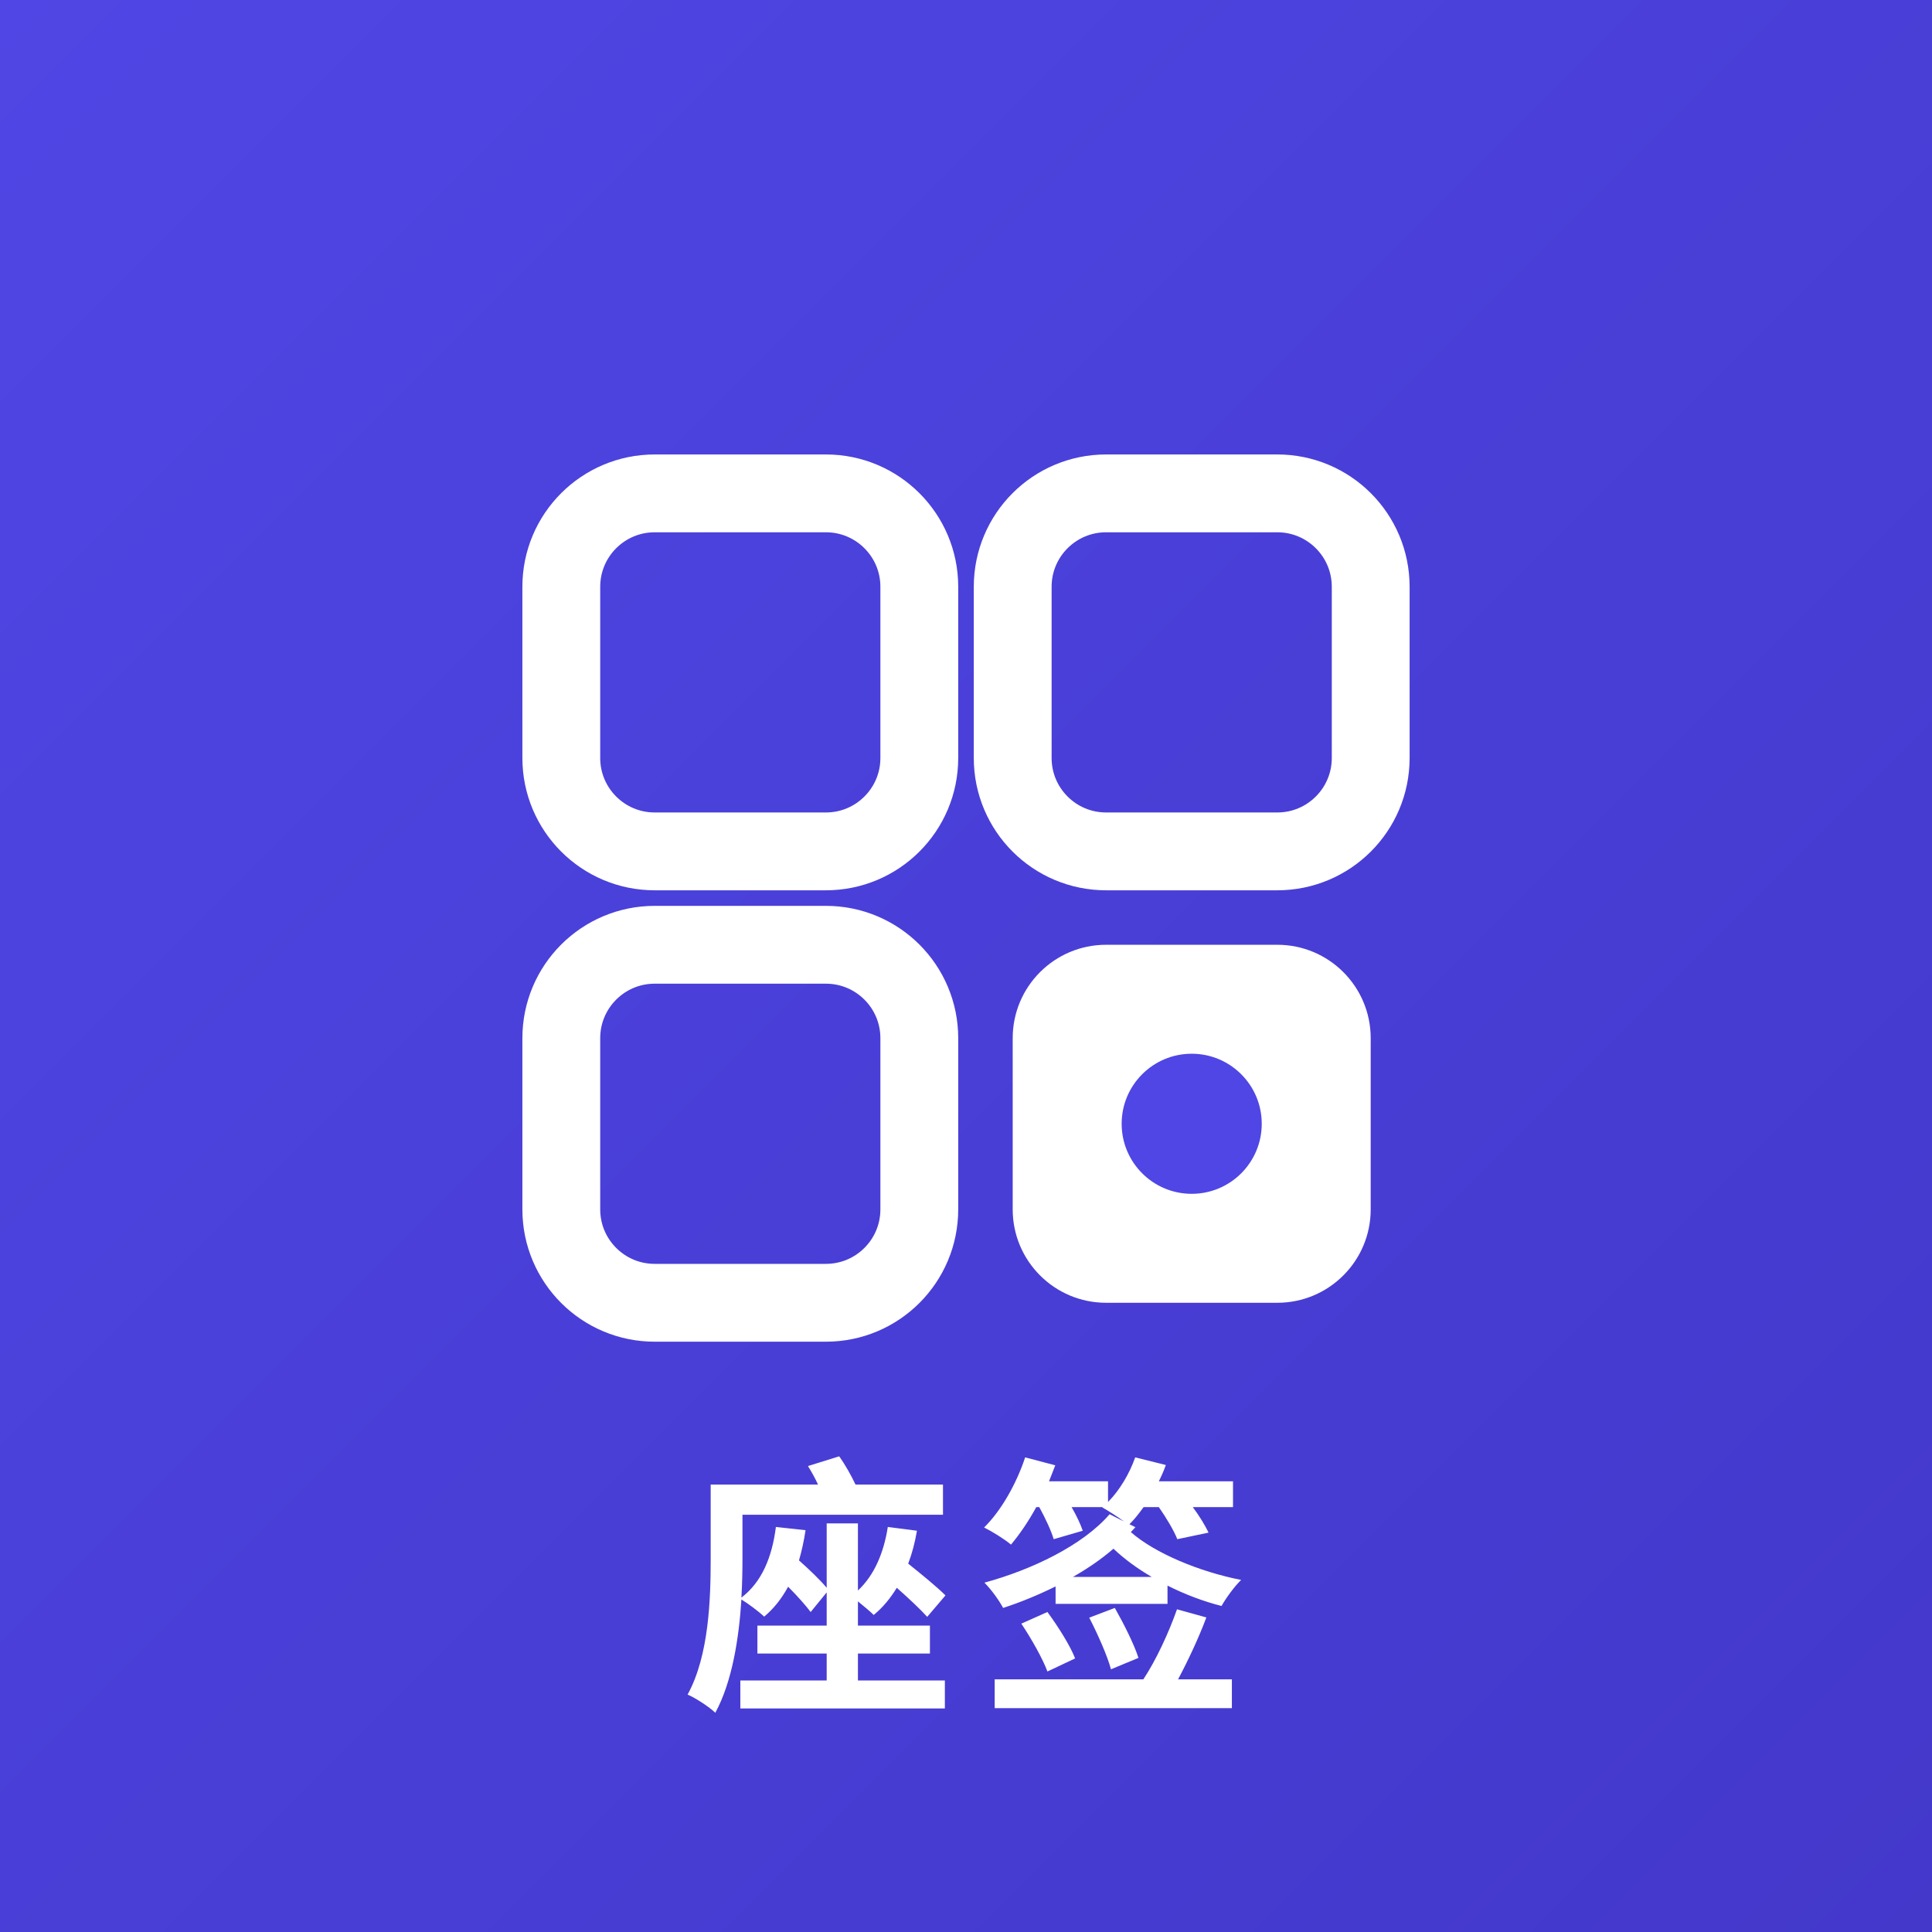
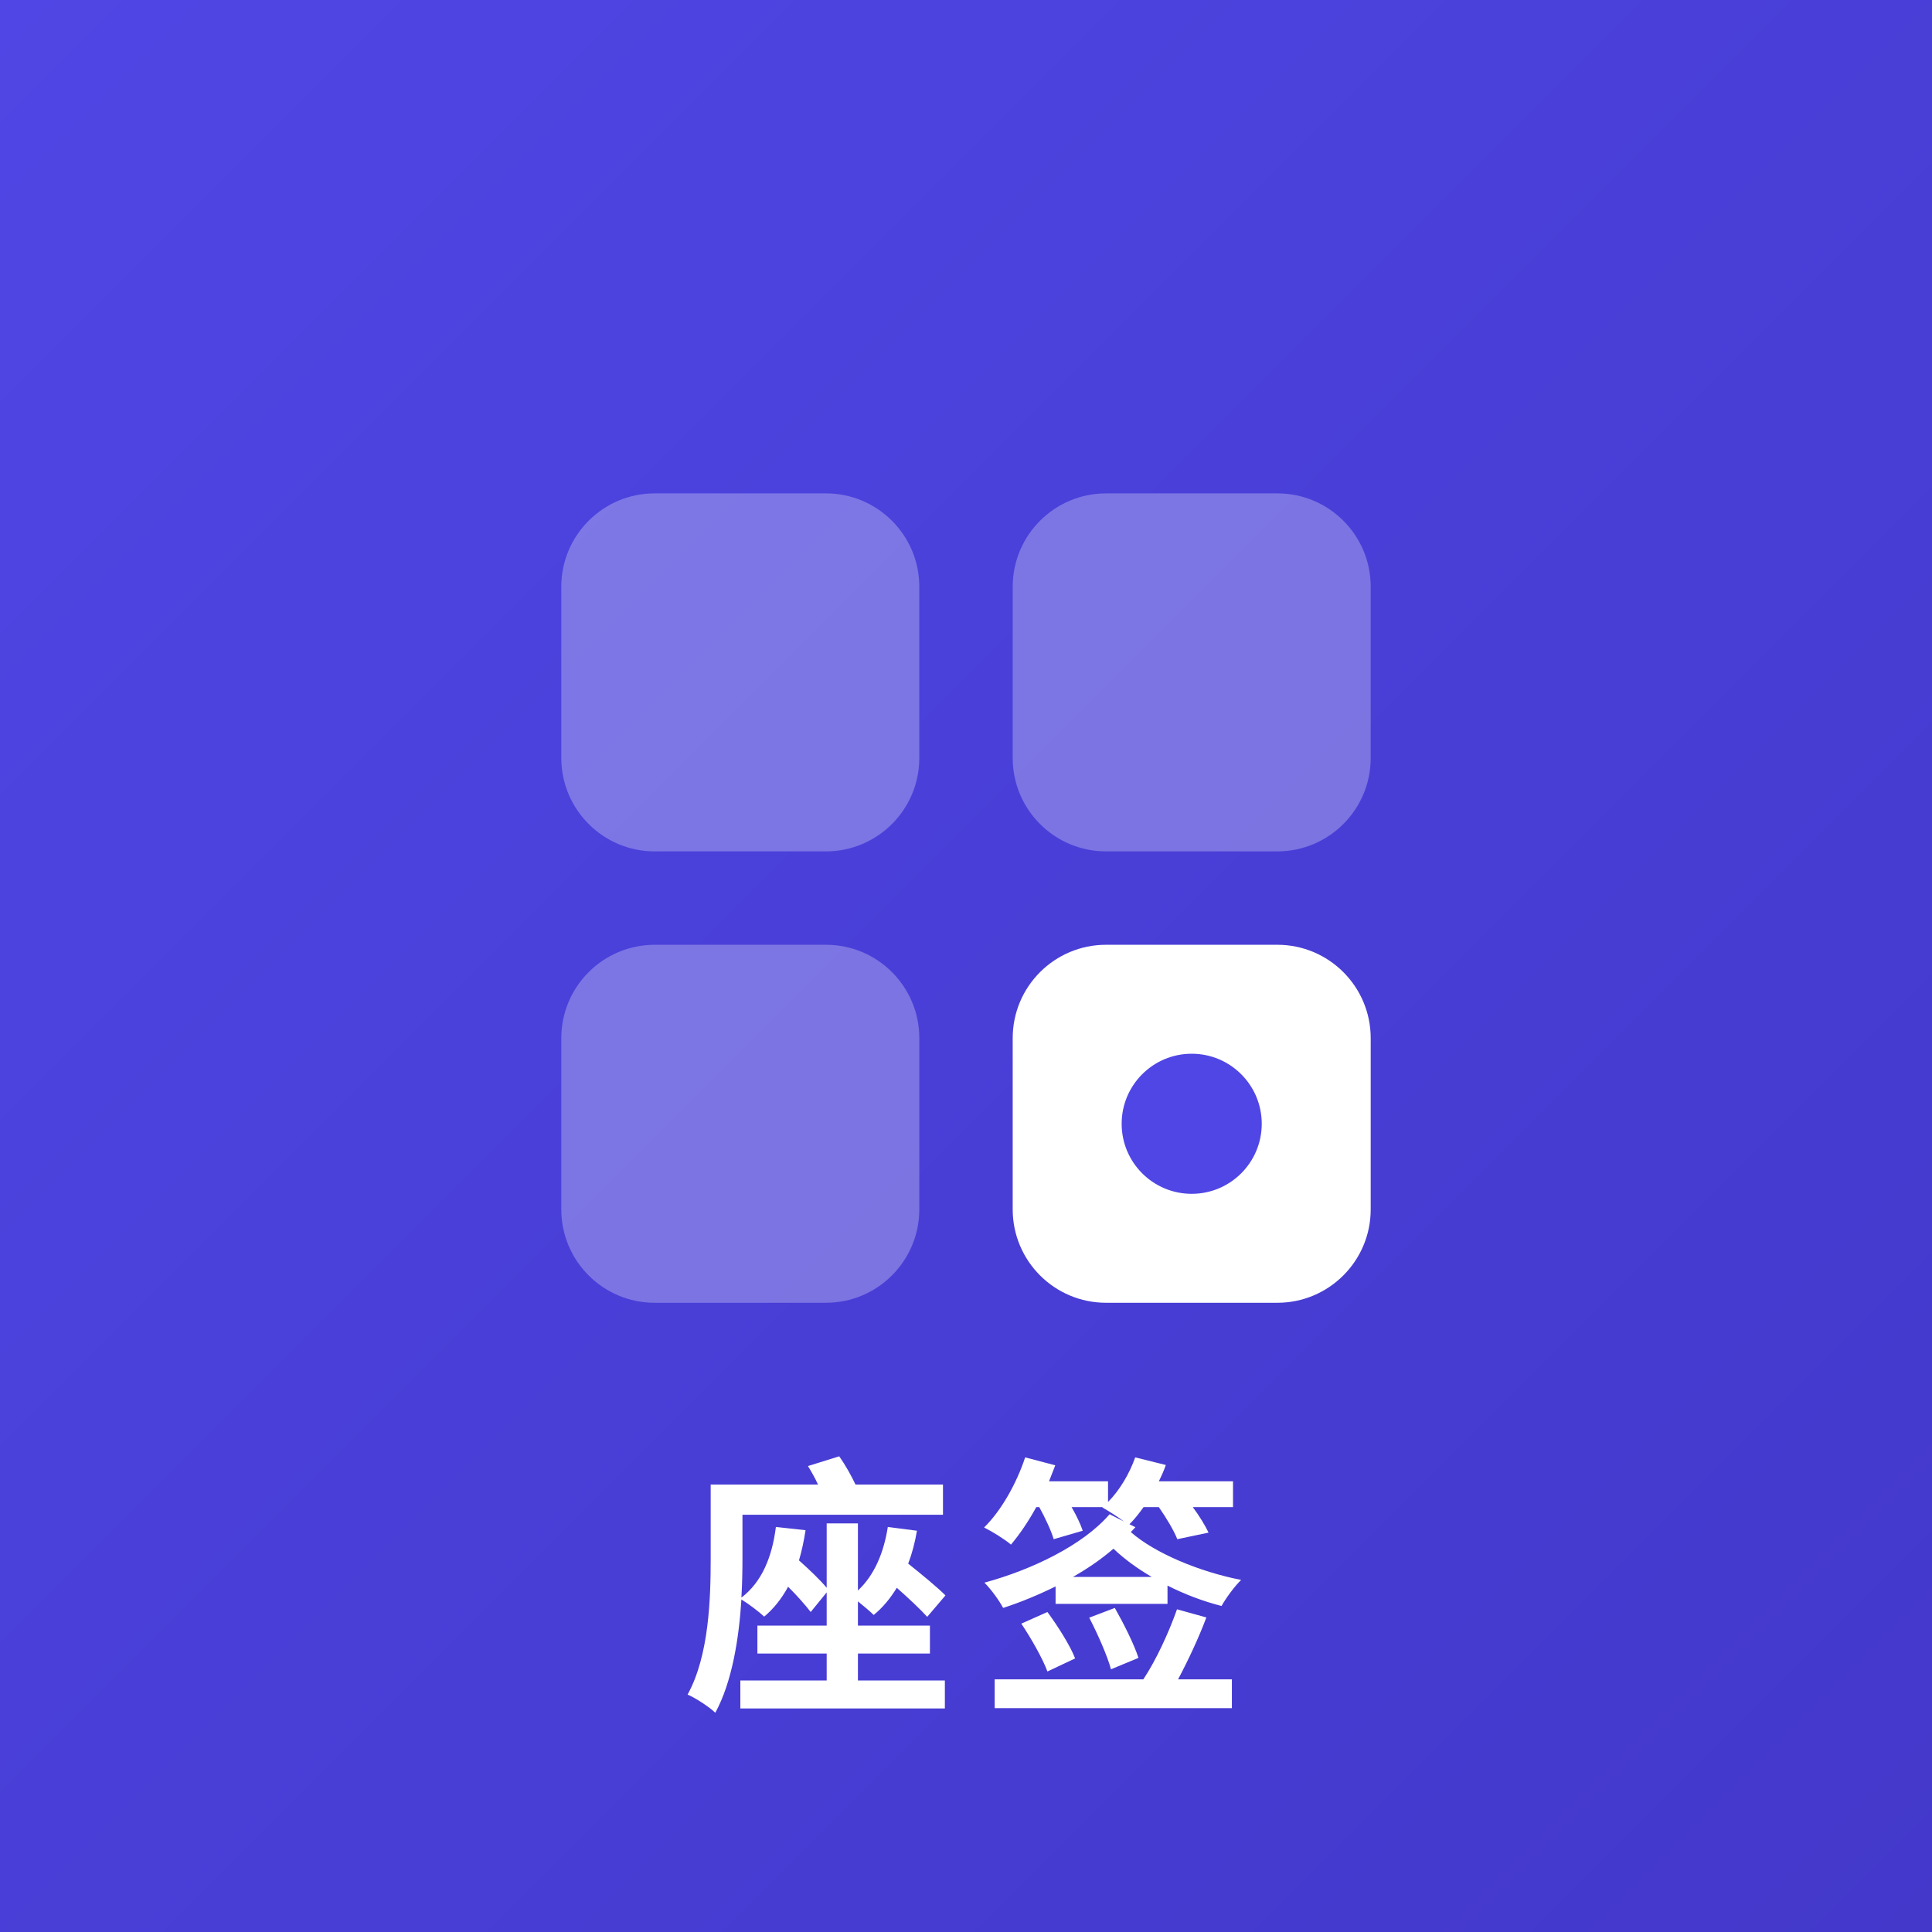
<svg xmlns="http://www.w3.org/2000/svg" width="400" height="400" viewBox="0 0 400 400" font-family="'Noto Sans CJK SC','PingFang SC','Microsoft YaHei',sans-serif">
  <defs>
    <linearGradient id="avbg" x1="0" y1="0" x2="1" y2="1">
      <stop offset="0" stop-color="#4f46e5" />
      <stop offset="1" stop-color="#4338ca" />
    </linearGradient>
  </defs>
  <rect width="400" height="400" fill="url(#avbg)" />
  <g transform="translate(96.875,82.8125) scale(3.222656)">
-     <rect x="6" y="6" width="23" height="23" rx="6" fill="none" stroke="#ffffff" stroke-width="5" />
-     <rect x="35" y="6" width="23" height="23" rx="6" fill="none" stroke="#ffffff" stroke-width="5" />
-     <rect x="6" y="35" width="23" height="23" rx="6" fill="none" stroke="#ffffff" stroke-width="5" />
+     <rect x="6" y="6" width="23" height="23" rx="6" fill="rgba(255,255,255,0.28)" />
+     <rect x="35" y="6" width="23" height="23" rx="6" fill="rgba(255,255,255,0.28)" />
+     <rect x="6" y="35" width="23" height="23" rx="6" fill="rgba(255,255,255,0.28)" />
    <rect x="35" y="35" width="23" height="23" rx="6" fill="#ffffff" />
    <circle cx="46.5" cy="46.5" r="4.5" fill="#4f46e5" />
  </g>
  <text x="200" y="350" text-anchor="middle" font-size="56.25" font-weight="700" fill="#fff" letter-spacing="4.688">座签</text>
</svg>
